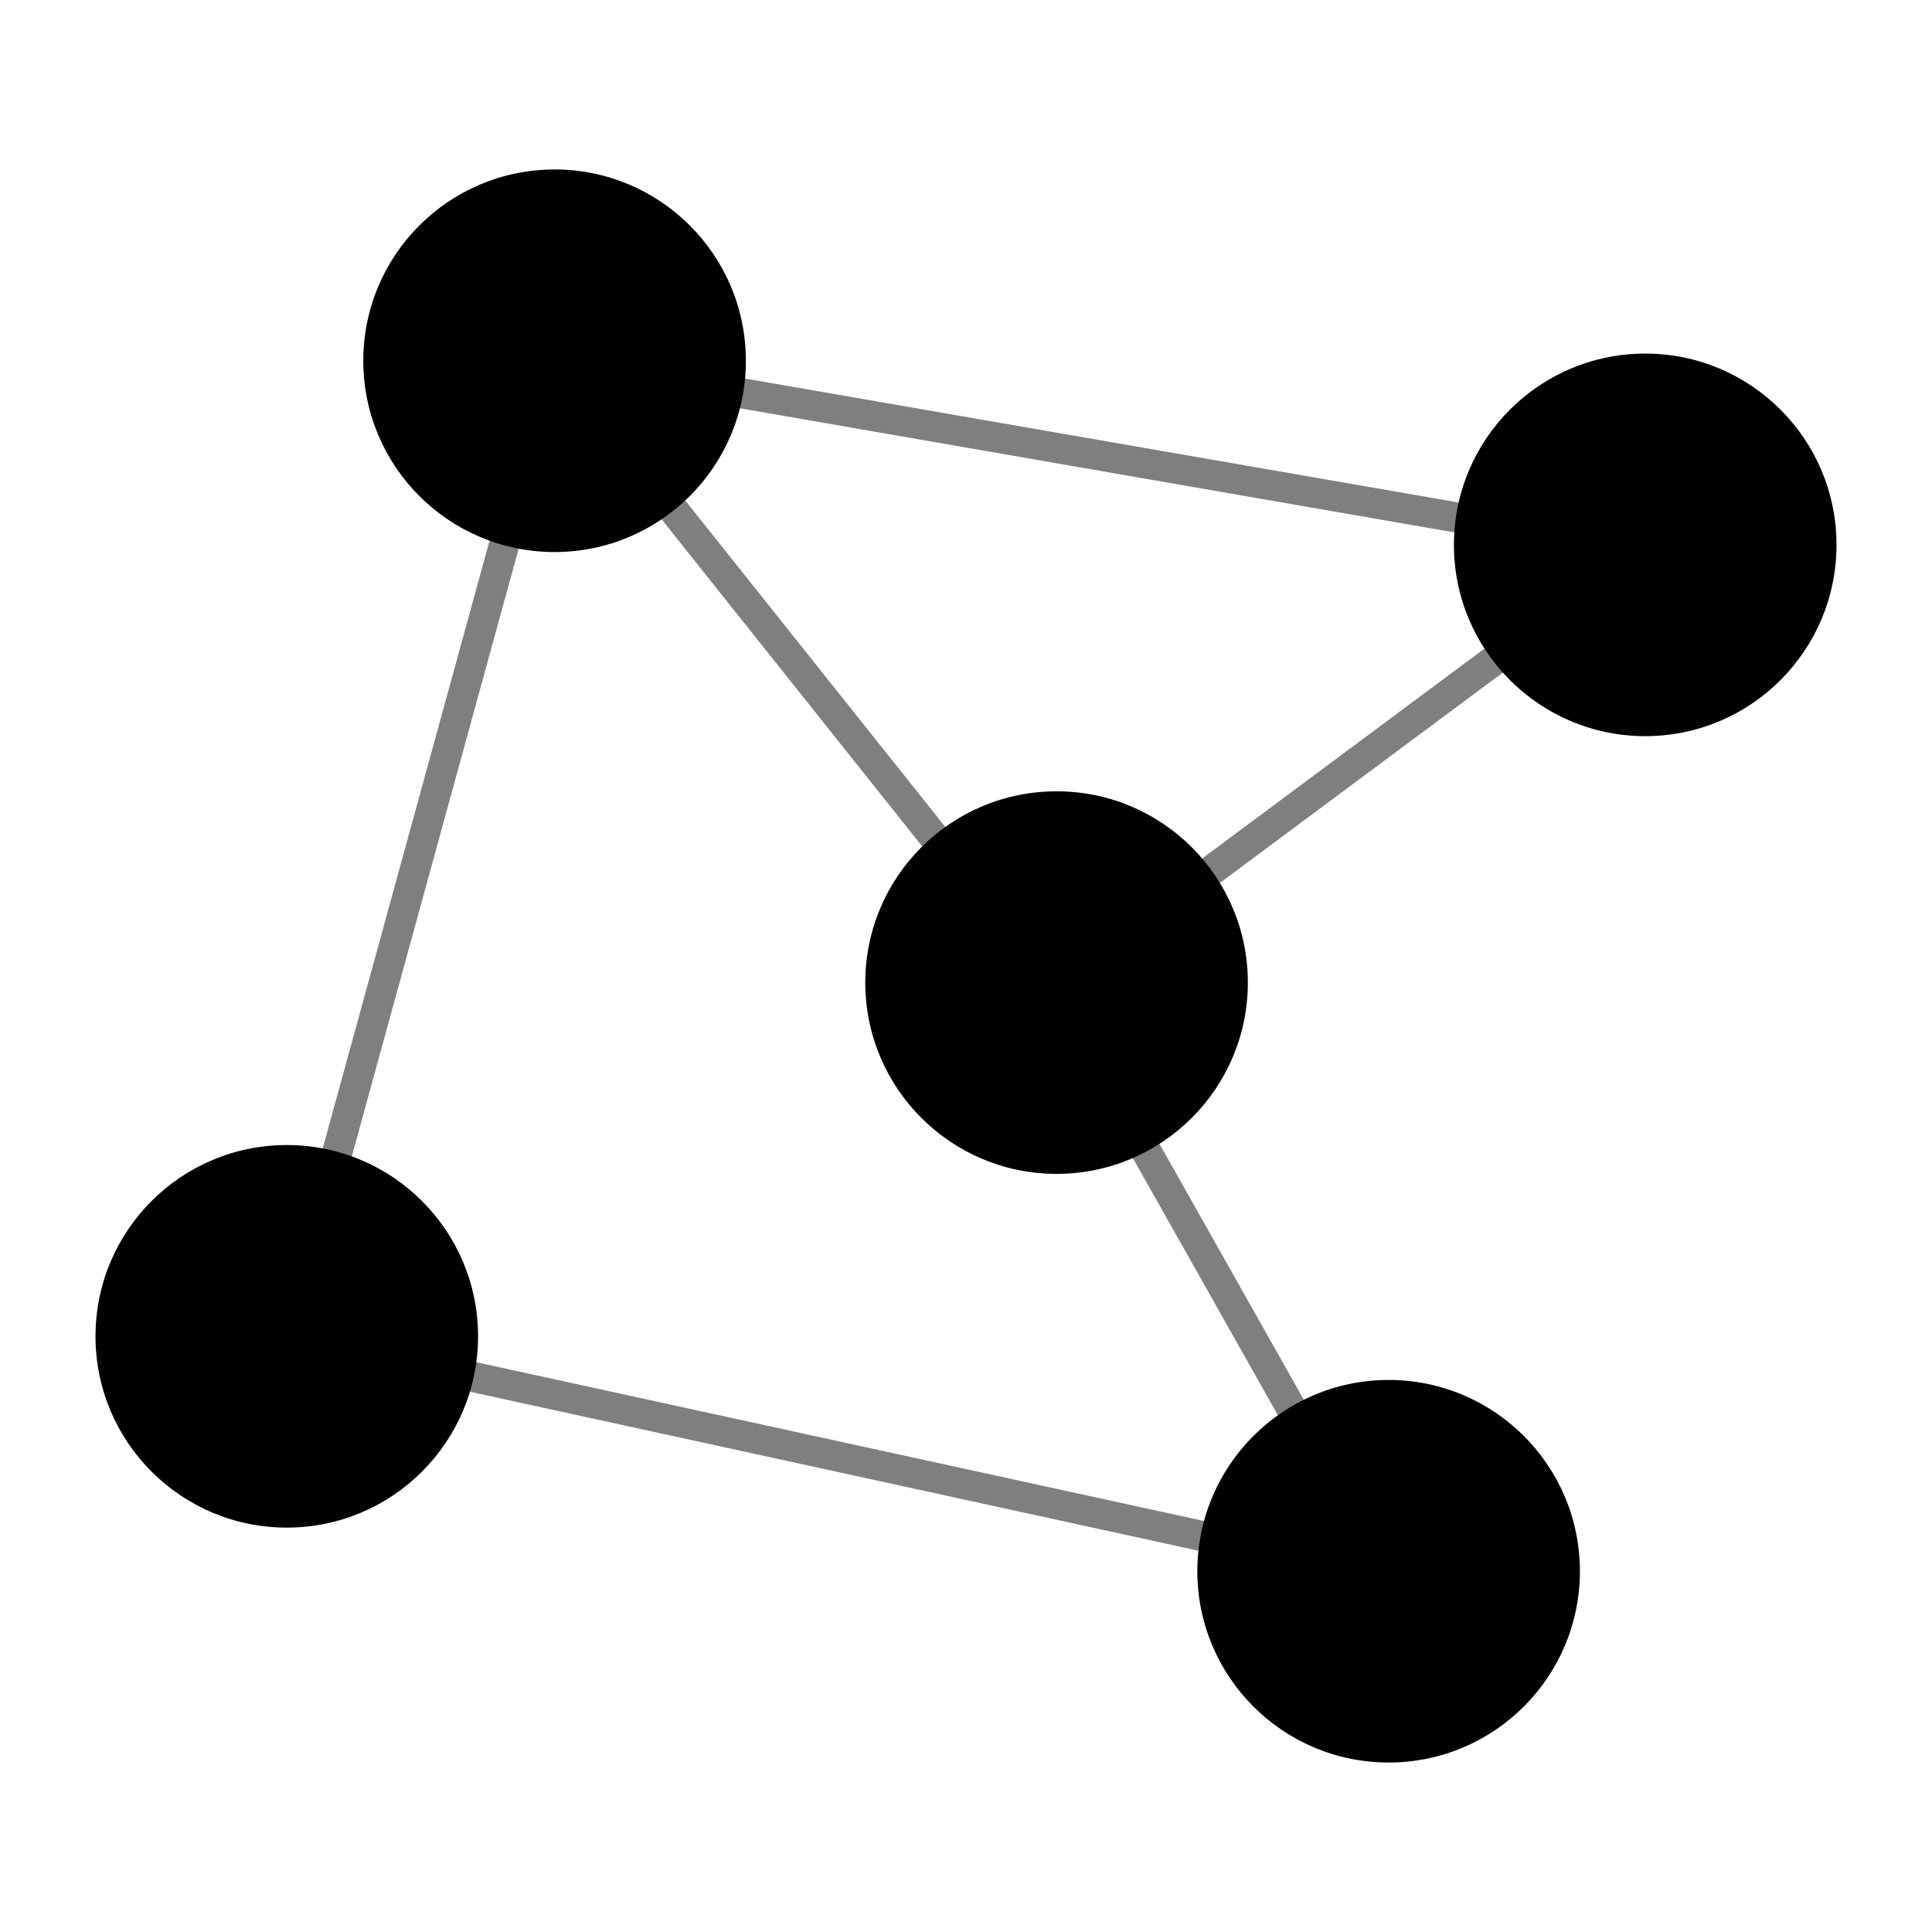
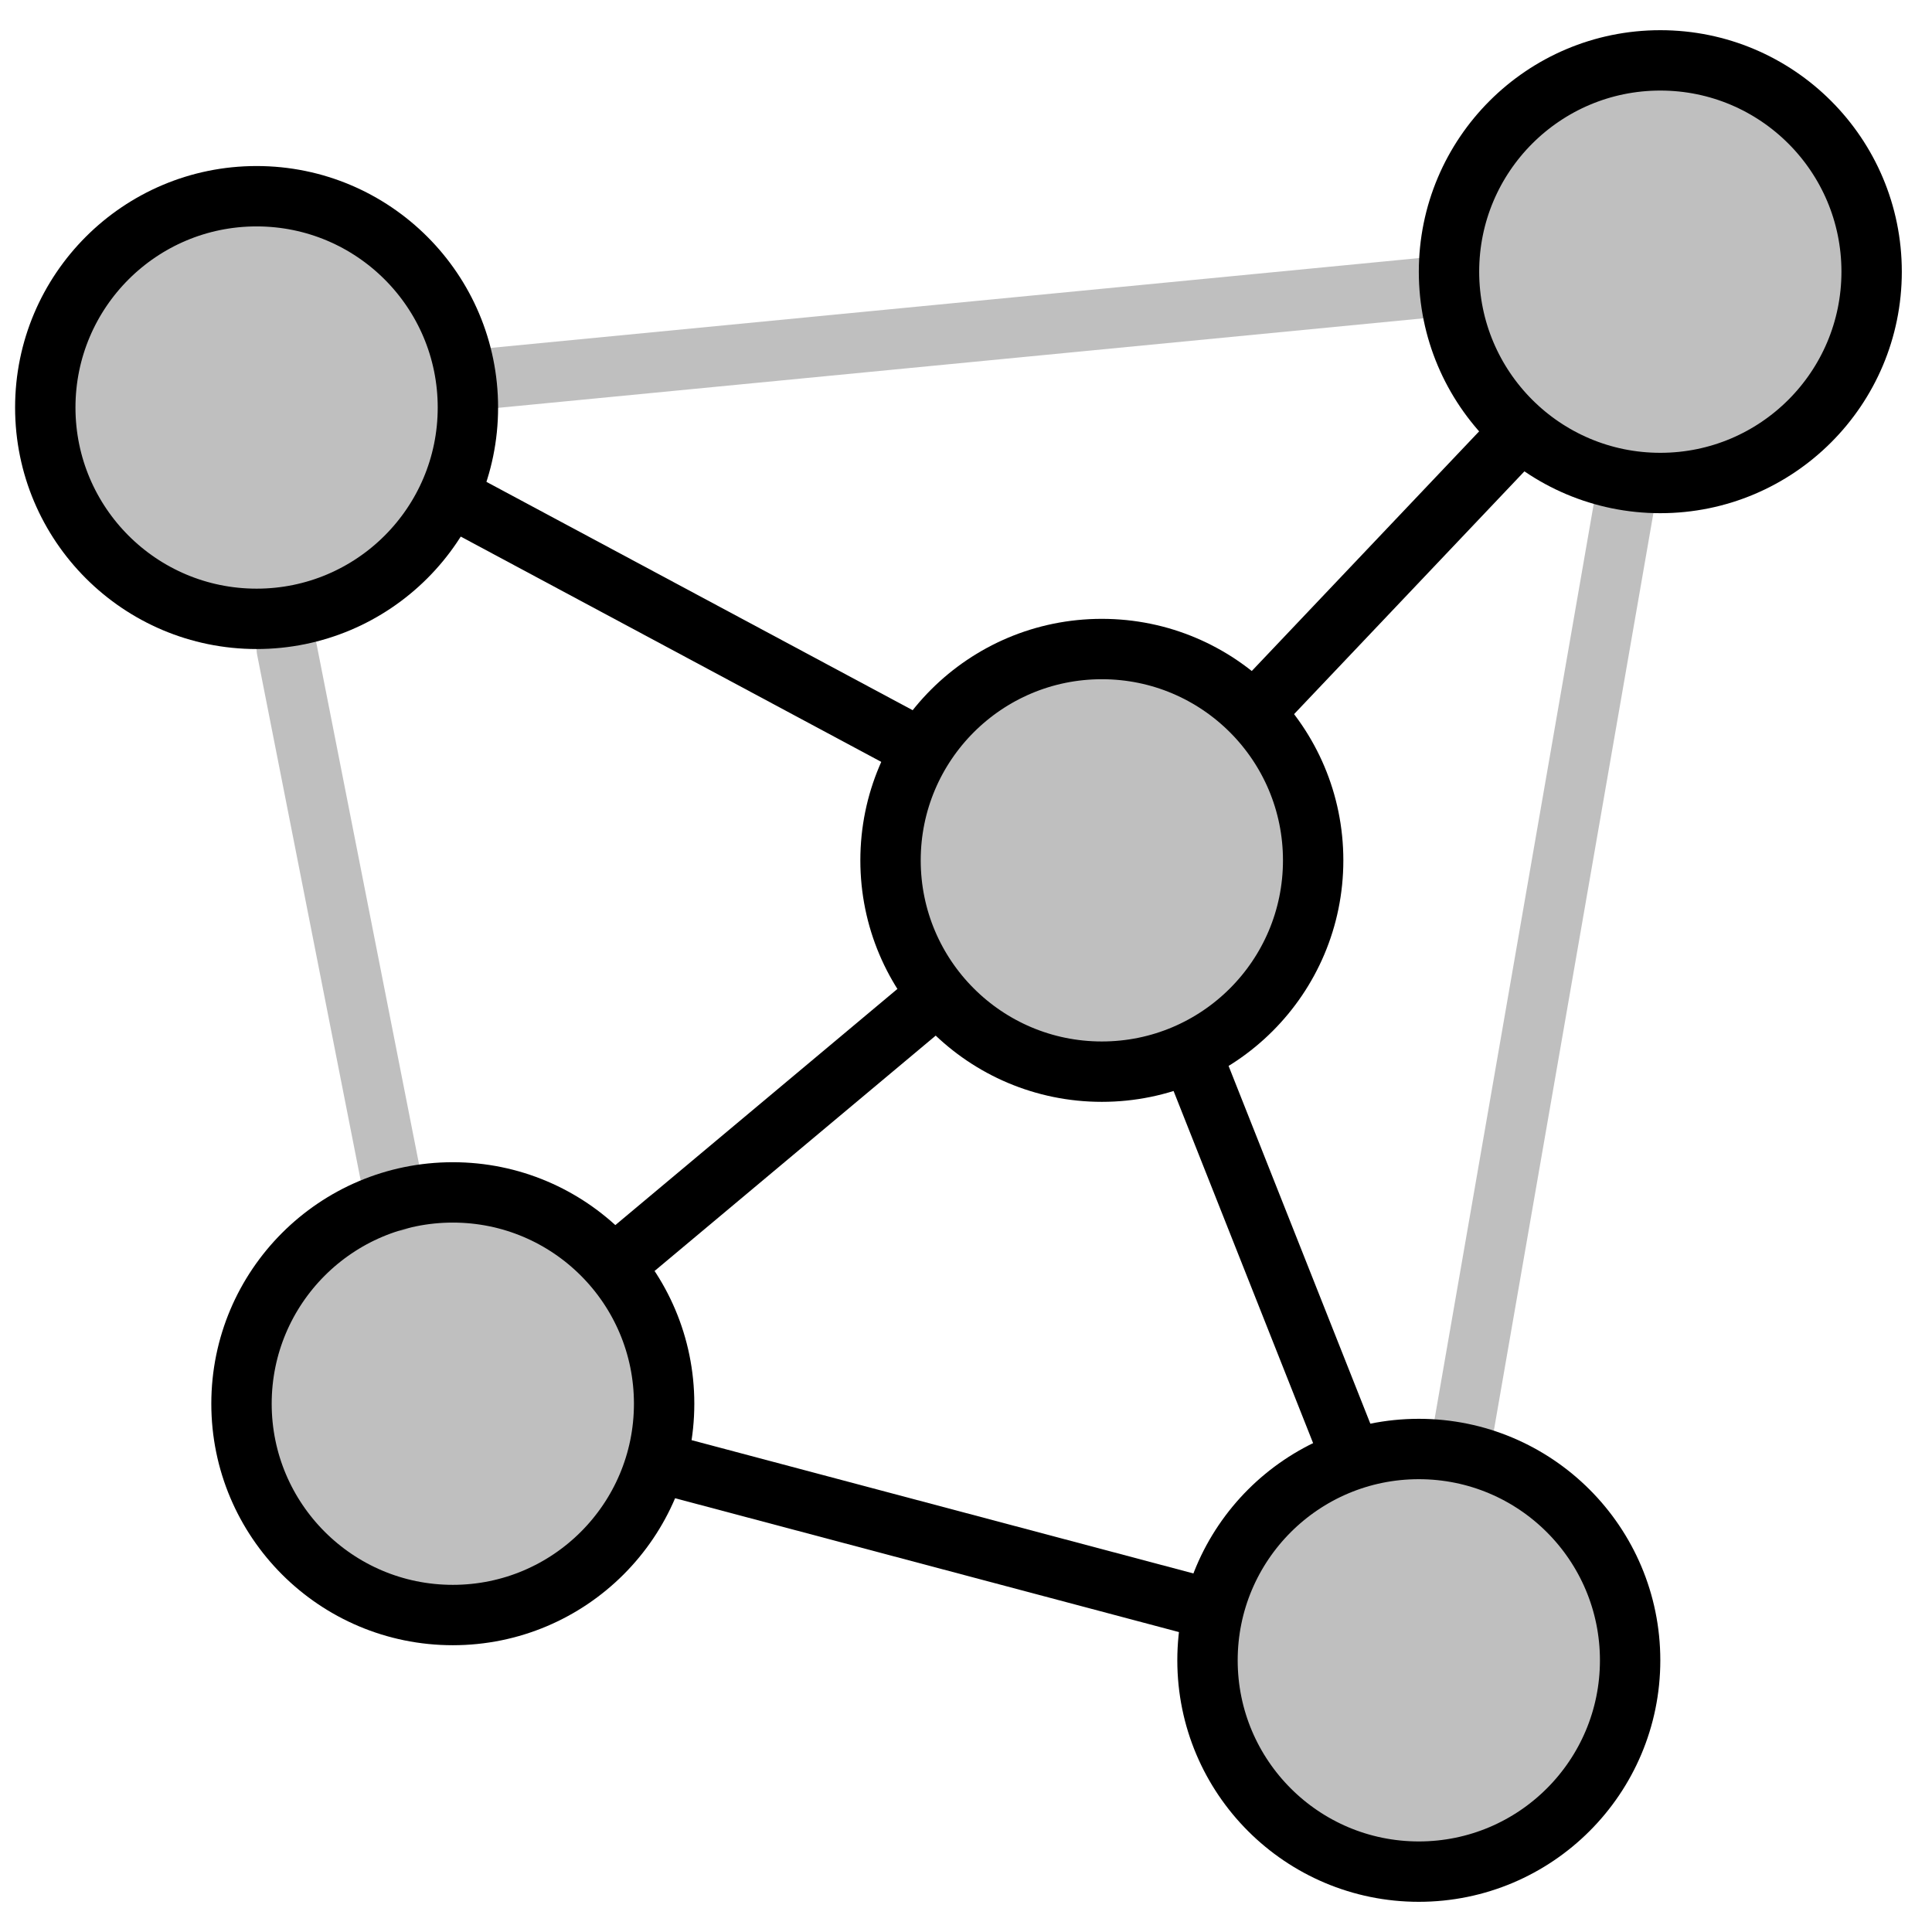
<svg xmlns="http://www.w3.org/2000/svg" width="128" height="128" viewBox="0 0 128 128" fill="none">
-   <path d="M49.416 23.901C49.416 30.9 43.742 36.574 36.743 36.574C29.743 36.574 24.069 30.9 24.069 23.901C24.069 16.902 29.743 11.228 36.743 11.228C43.742 11.228 49.416 16.902 49.416 23.901Z" fill="currentColor" />
-   <circle cx="19" cy="88.535" r="12.673" fill="currentColor" />
-   <circle cx="70" cy="65.099" r="12.673" fill="currentColor" />
-   <circle cx="92" cy="104.099" r="12.673" fill="currentColor" />
-   <path d="M121.673 36.099C121.673 43.098 115.999 48.772 109 48.772C102.001 48.772 96.327 43.098 96.327 36.099C96.327 29.1 102.001 23.426 109 23.426C115.999 23.426 121.673 29.1 121.673 36.099Z" fill="currentColor" />
-   <path d="M69.827 65.426L108.827 36.426L36.743 23.901L19 88.535L91.827 104.426L69.827 65.426ZM36.743 23.901L69.827 65.426" stroke="currentColor" stroke-opacity="0.5" stroke-width="2" />
+   <circle cx="17" cy="27" r="14" fill="currentColor" fill-opacity="0.25" stroke="currentColor" stroke-width="4" />
+   <circle cx="73" cy="57" r="14" fill="currentColor" fill-opacity="0.25" stroke="currentColor" stroke-width="4" />
+   <circle cx="30" cy="93" r="14" fill="currentColor" fill-opacity="0.25" stroke="currentColor" stroke-width="4" />
+   <circle cx="94" cy="110" r="14" fill="currentColor" fill-opacity="0.25" stroke="currentColor" stroke-width="4" />
+   <circle cx="110" cy="18" r="14" fill="currentColor" fill-opacity="0.25" stroke="currentColor" stroke-width="4" />
+   <path d="M30 33L59.556 48.834" stroke="currentColor" stroke-width="4" stroke-linecap="round" />
+   <path d="M42 82.742L61.997 66" stroke="currentColor" stroke-width="4" stroke-linecap="round" />
+   <path d="M79 70L88.95 95.111" stroke="currentColor" stroke-width="4" stroke-linecap="round" />
+   <path d="M31 25.206L95.13 19" stroke="currentColor" stroke-opacity="0.25" stroke-width="4" stroke-linecap="round" />
+   <path d="M84 46.237L100.353 29" stroke="currentColor" stroke-width="4" stroke-linecap="round" />
+   <path d="M107.86 32L97 94.443" stroke="currentColor" stroke-opacity="0.25" stroke-width="4" stroke-linecap="round" />
+   <path d="M44 97L79.006 106.298" stroke="currentColor" stroke-width="4" stroke-linecap="round" />
+   <path d="M26.203 79.567L19 43" stroke="currentColor" stroke-opacity="0.25" stroke-width="4" stroke-linecap="round" />
</svg>
